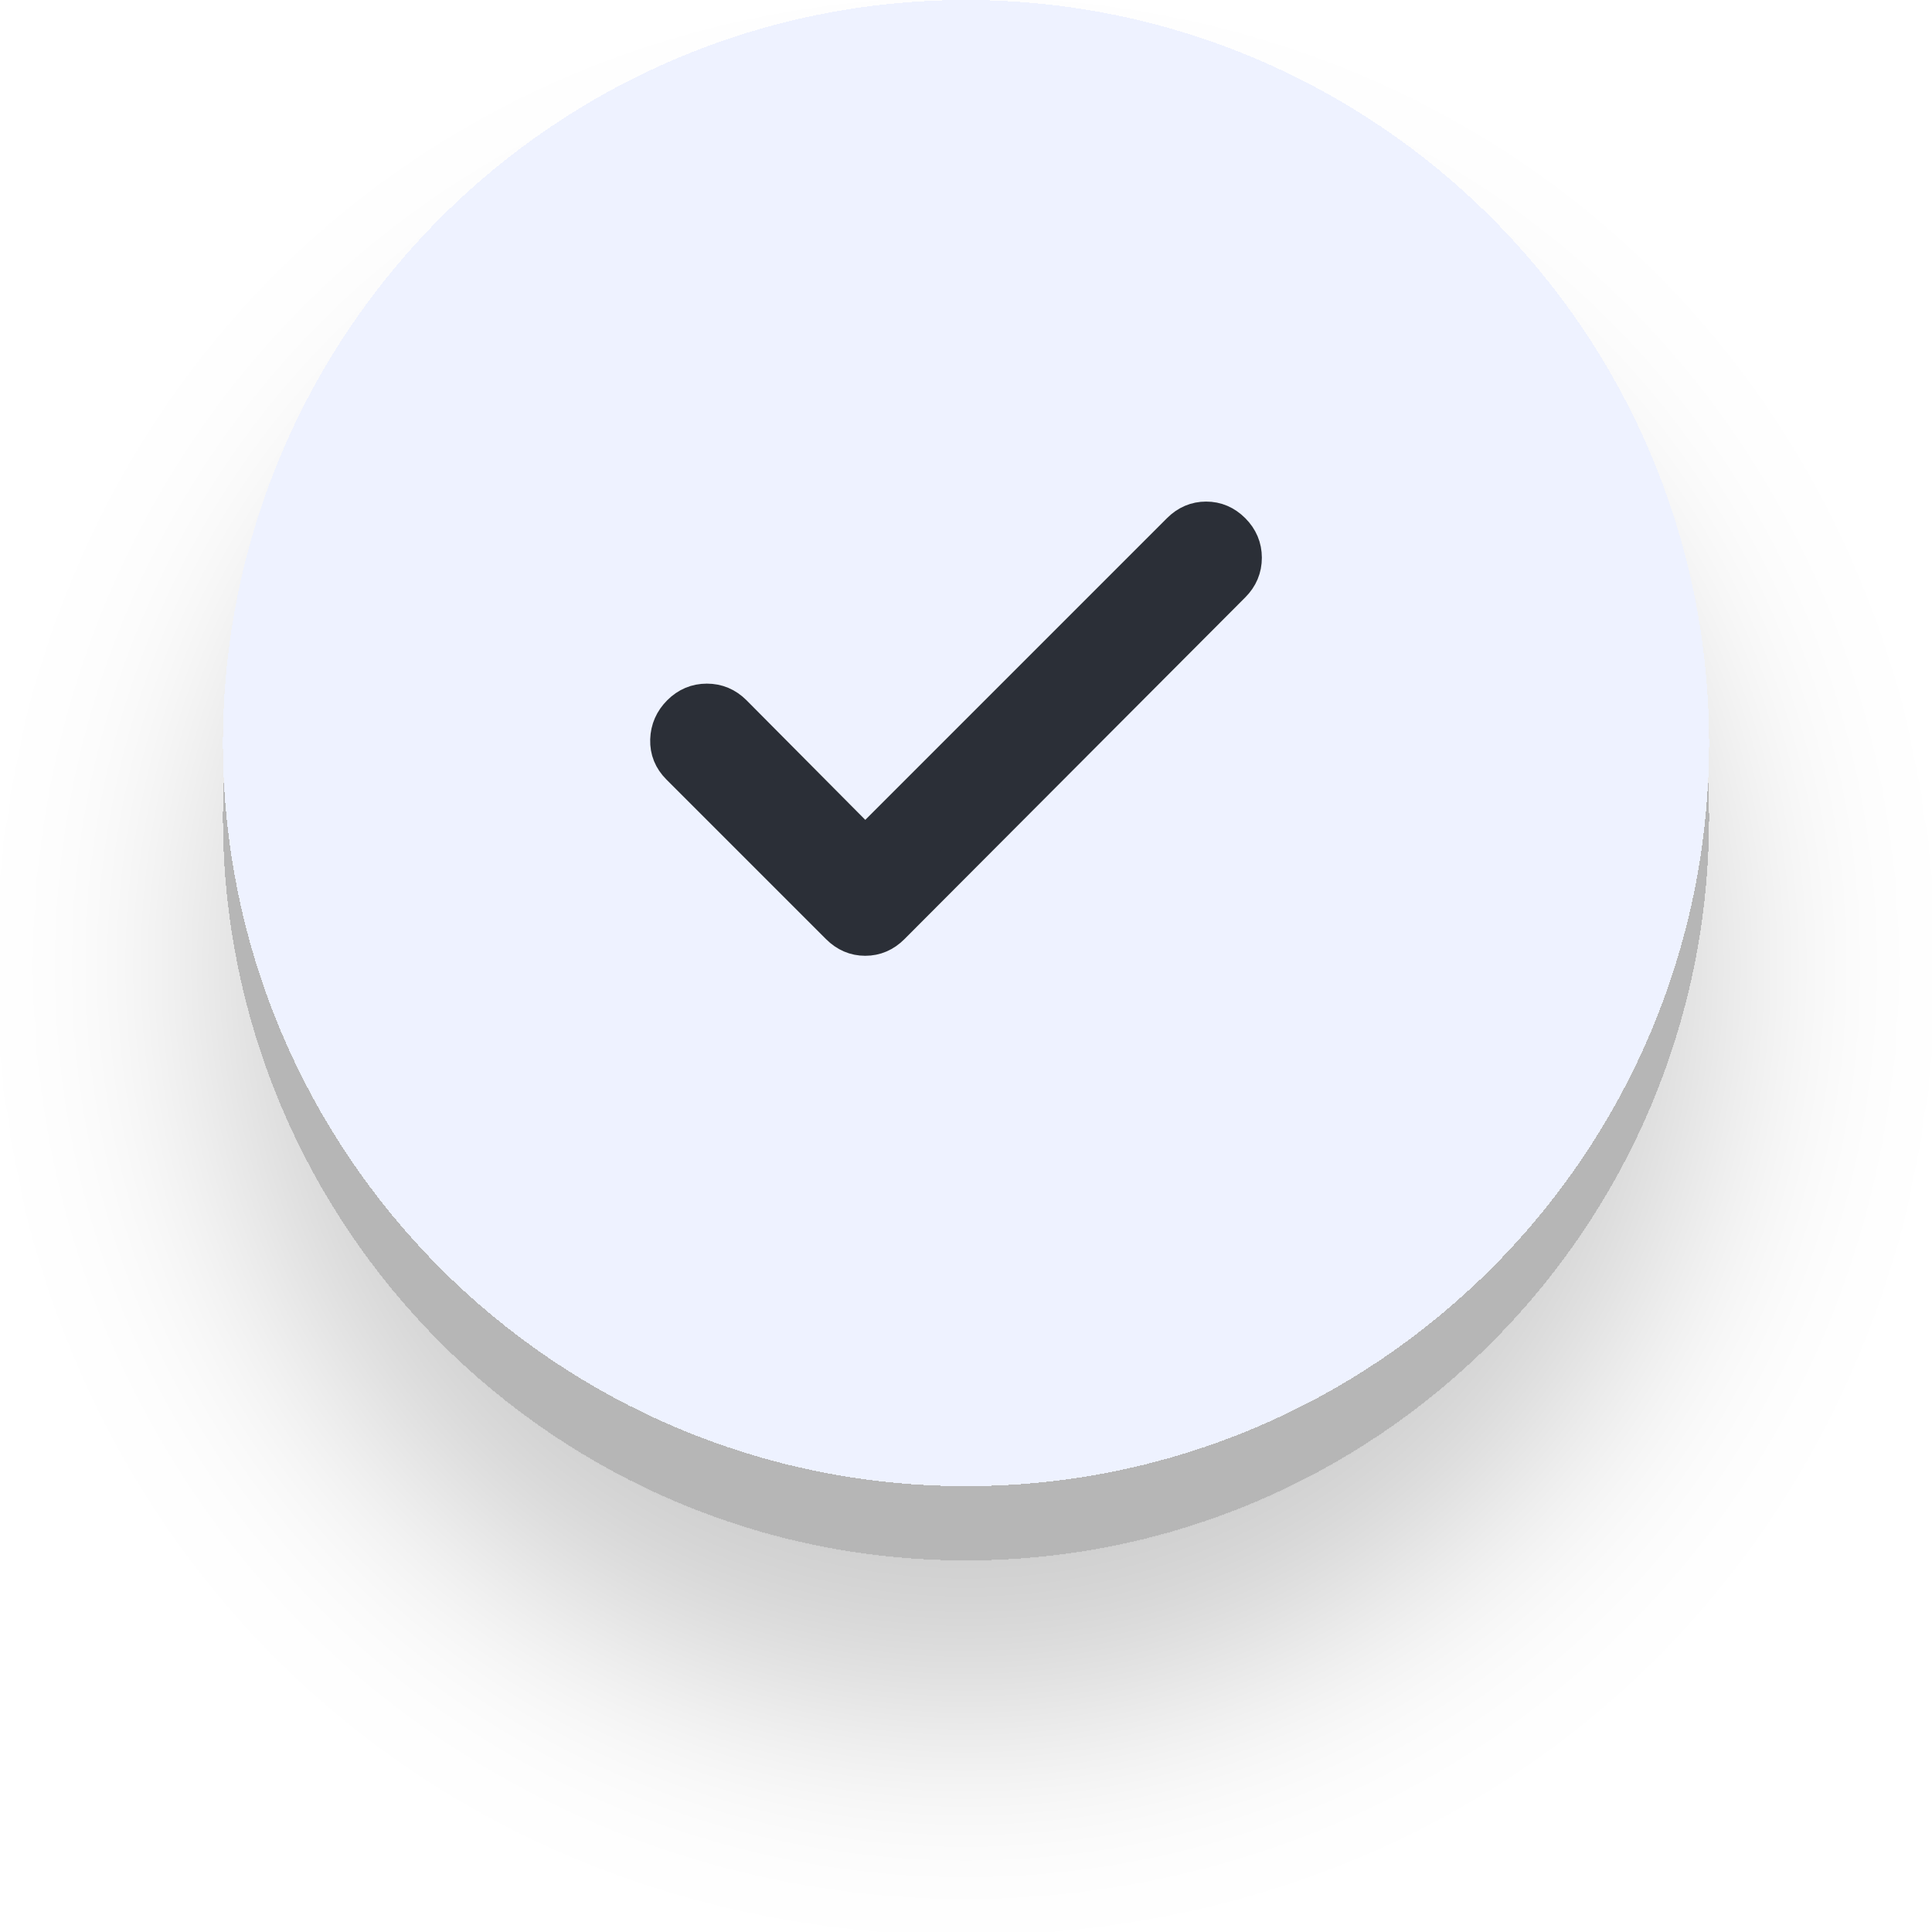
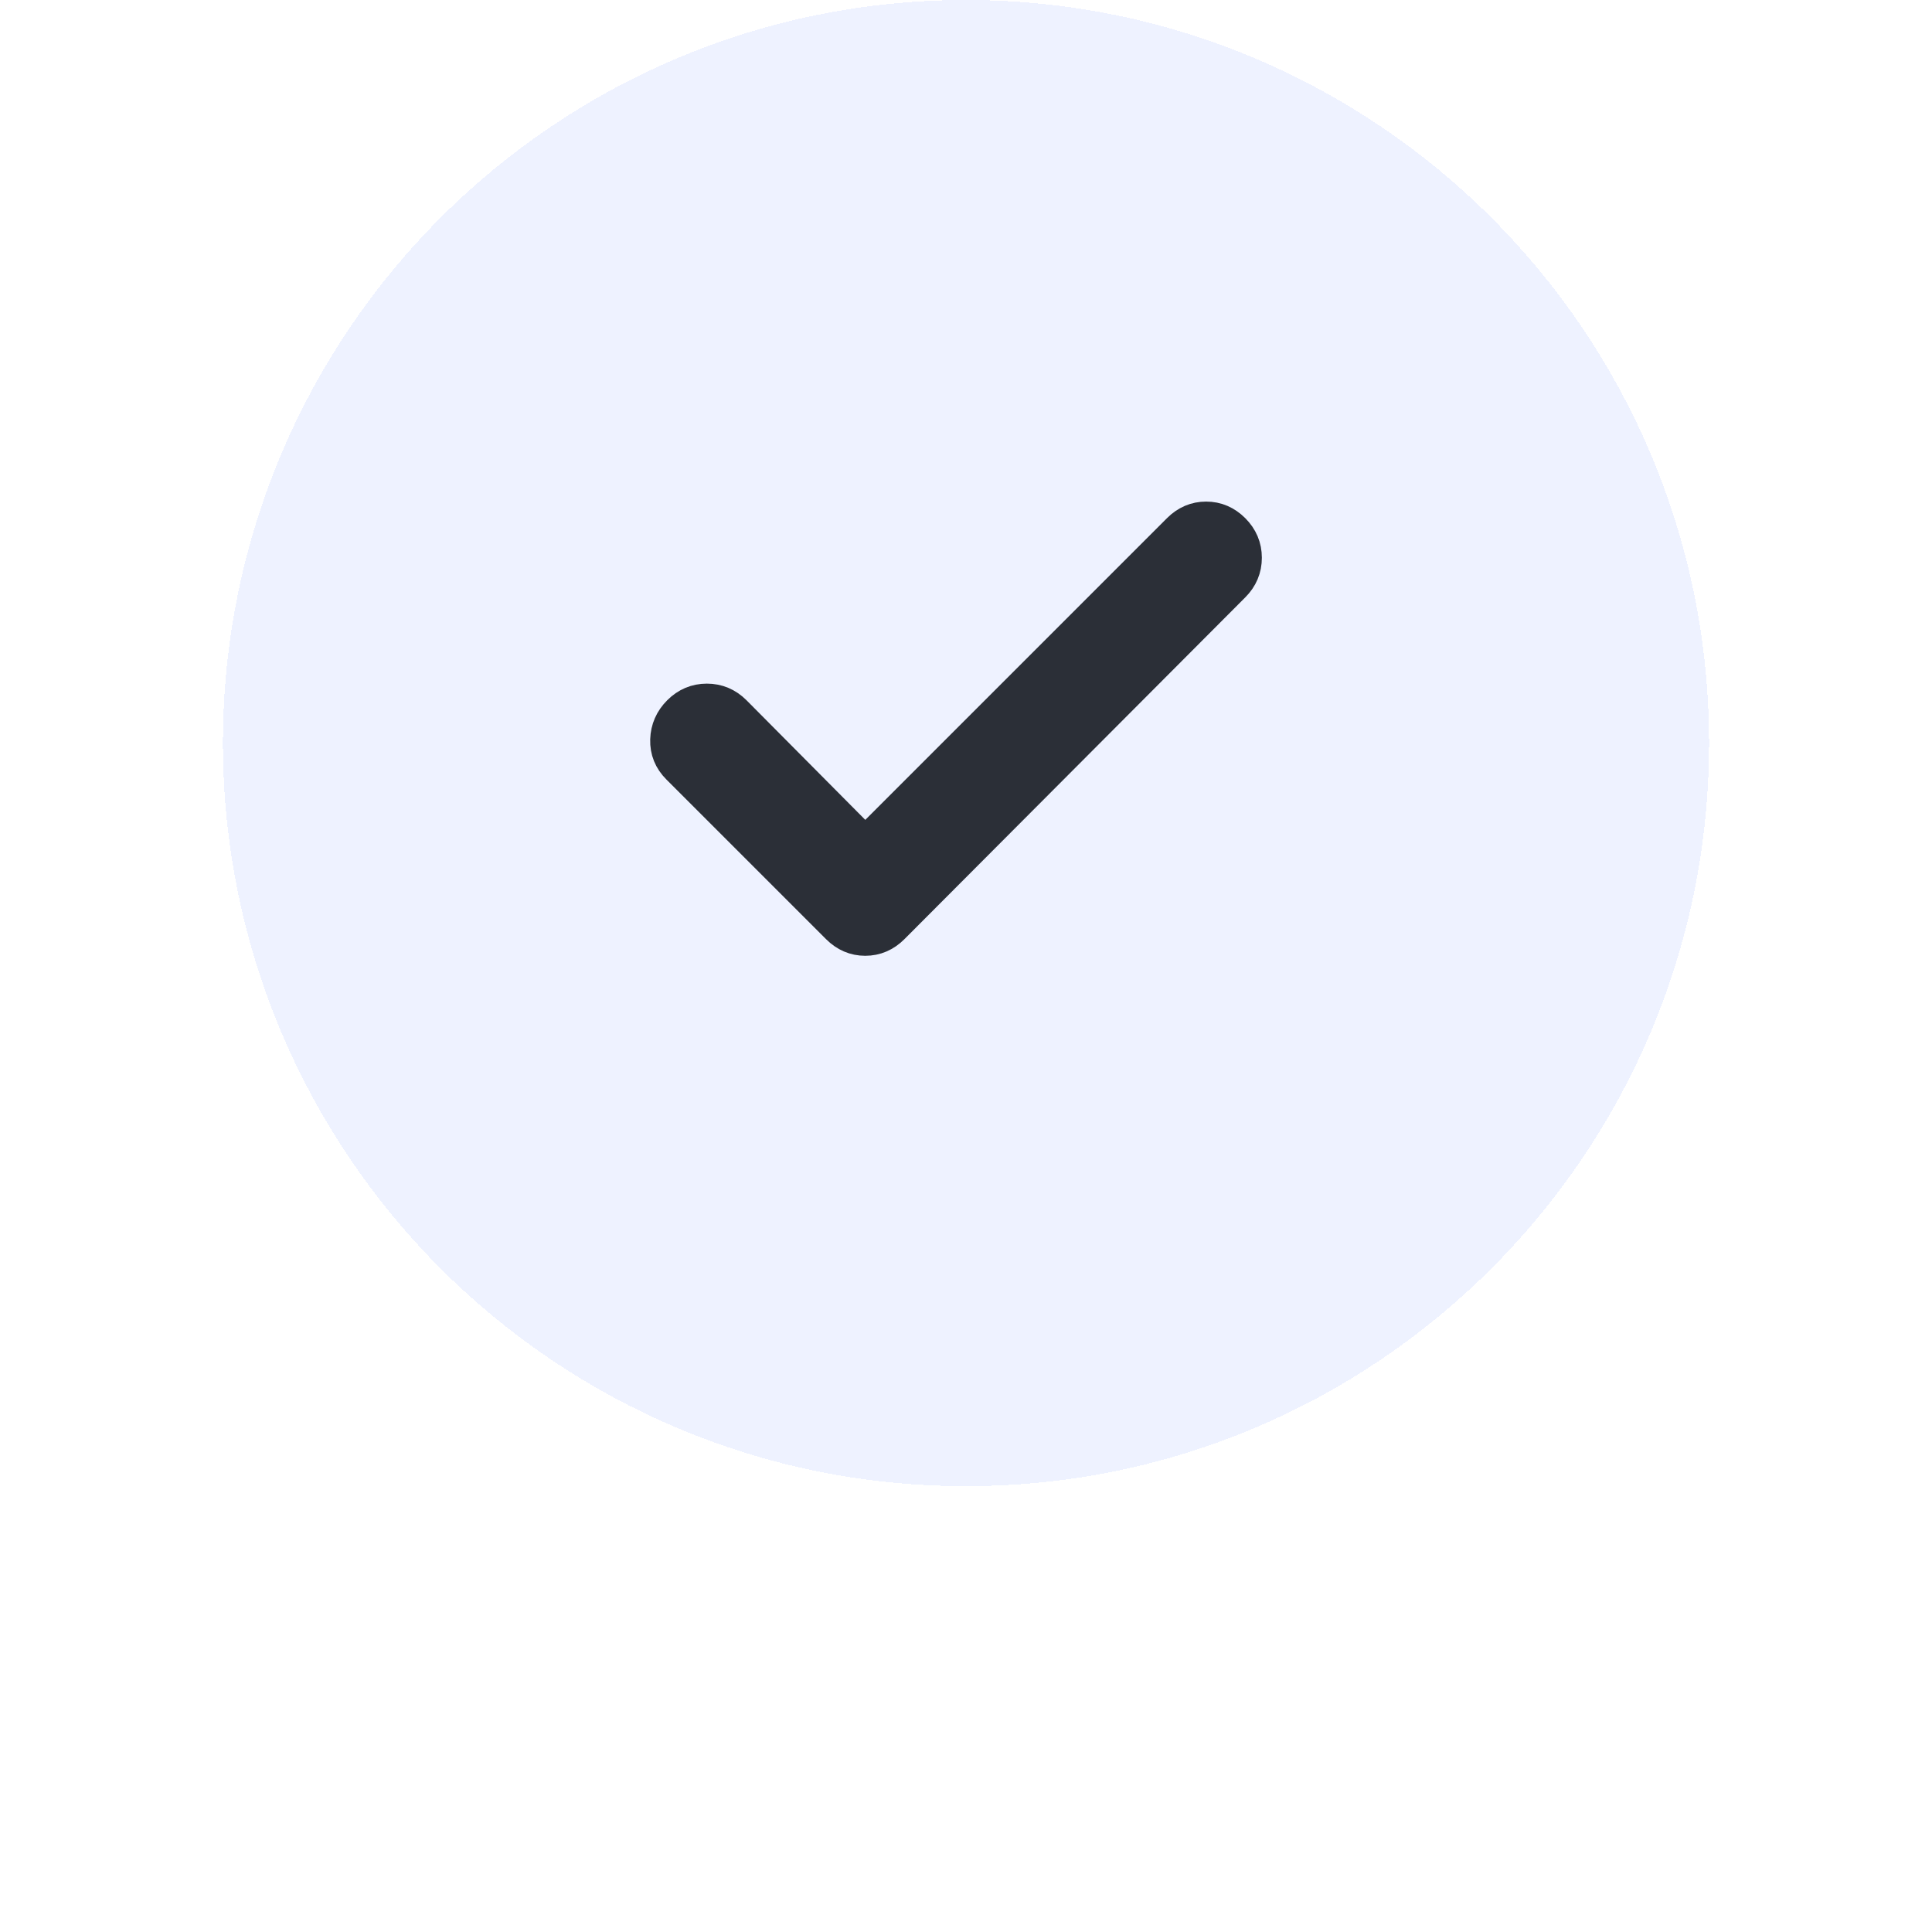
<svg xmlns="http://www.w3.org/2000/svg" preserveAspectRatio="none" overflow="visible" style="display: block;" width="52" height="52" viewBox="0 0 52 52" fill="none">
-   <g id="Overlay Icon Button" filter="url(#filter0_dd_0_62)">
+   <g id="Overlay Icon Button">
    <rect x="6" width="40" height="40" rx="20" fill="#EEF2FF" shape-rendering="crispEdges" />
    <path id="Vector" d="M23.288 22.775L31.763 14.3C31.963 14.1 32.196 14 32.463 14C32.73 14 32.963 14.1 33.163 14.3C33.363 14.5 33.463 14.738 33.463 15.012C33.463 15.287 33.363 15.525 33.163 15.725L23.988 24.925C23.788 25.125 23.555 25.225 23.288 25.225C23.021 25.225 22.788 25.125 22.588 24.925L18.288 20.625C18.088 20.425 17.992 20.188 18 19.913C18.009 19.637 18.113 19.4 18.313 19.2C18.513 19 18.75 18.9 19.026 18.9C19.3 18.9 19.538 19 19.738 19.2L23.288 22.775Z" fill="#2B2F37" stroke="#2B2F37" />
  </g>
-   <defs>
-     <filter id="filter0_dd_0_62" x="0" y="0" width="52" height="52" filterUnits="userSpaceOnUse" color-interpolation-filters="sRGB">
-       <feFlood flood-opacity="0" result="BackgroundImageFix" />
-       <feColorMatrix in="SourceAlpha" type="matrix" values="0 0 0 0 0 0 0 0 0 0 0 0 0 0 0 0 0 0 127 0" result="hardAlpha" />
-       <feOffset dy="6" />
-       <feGaussianBlur stdDeviation="3" />
-       <feComposite in2="hardAlpha" operator="out" />
-       <feColorMatrix type="matrix" values="0 0 0 0 0 0 0 0 0 0 0 0 0 0 0 0 0 0 0.2 0" />
-       <feBlend mode="normal" in2="BackgroundImageFix" result="effect1_dropShadow_0_62" />
-       <feColorMatrix in="SourceAlpha" type="matrix" values="0 0 0 0 0 0 0 0 0 0 0 0 0 0 0 0 0 0 127 0" result="hardAlpha" />
-       <feOffset dy="2" />
-       <feComposite in2="hardAlpha" operator="out" />
-       <feColorMatrix type="matrix" values="0 0 0 0 0.715 0 0 0 0 0.715 0 0 0 0 0.715 0 0 0 1 0" />
-       <feBlend mode="normal" in2="effect1_dropShadow_0_62" result="effect2_dropShadow_0_62" />
-       <feBlend mode="normal" in="SourceGraphic" in2="effect2_dropShadow_0_62" result="shape" />
-     </filter>
-   </defs>
</svg>
